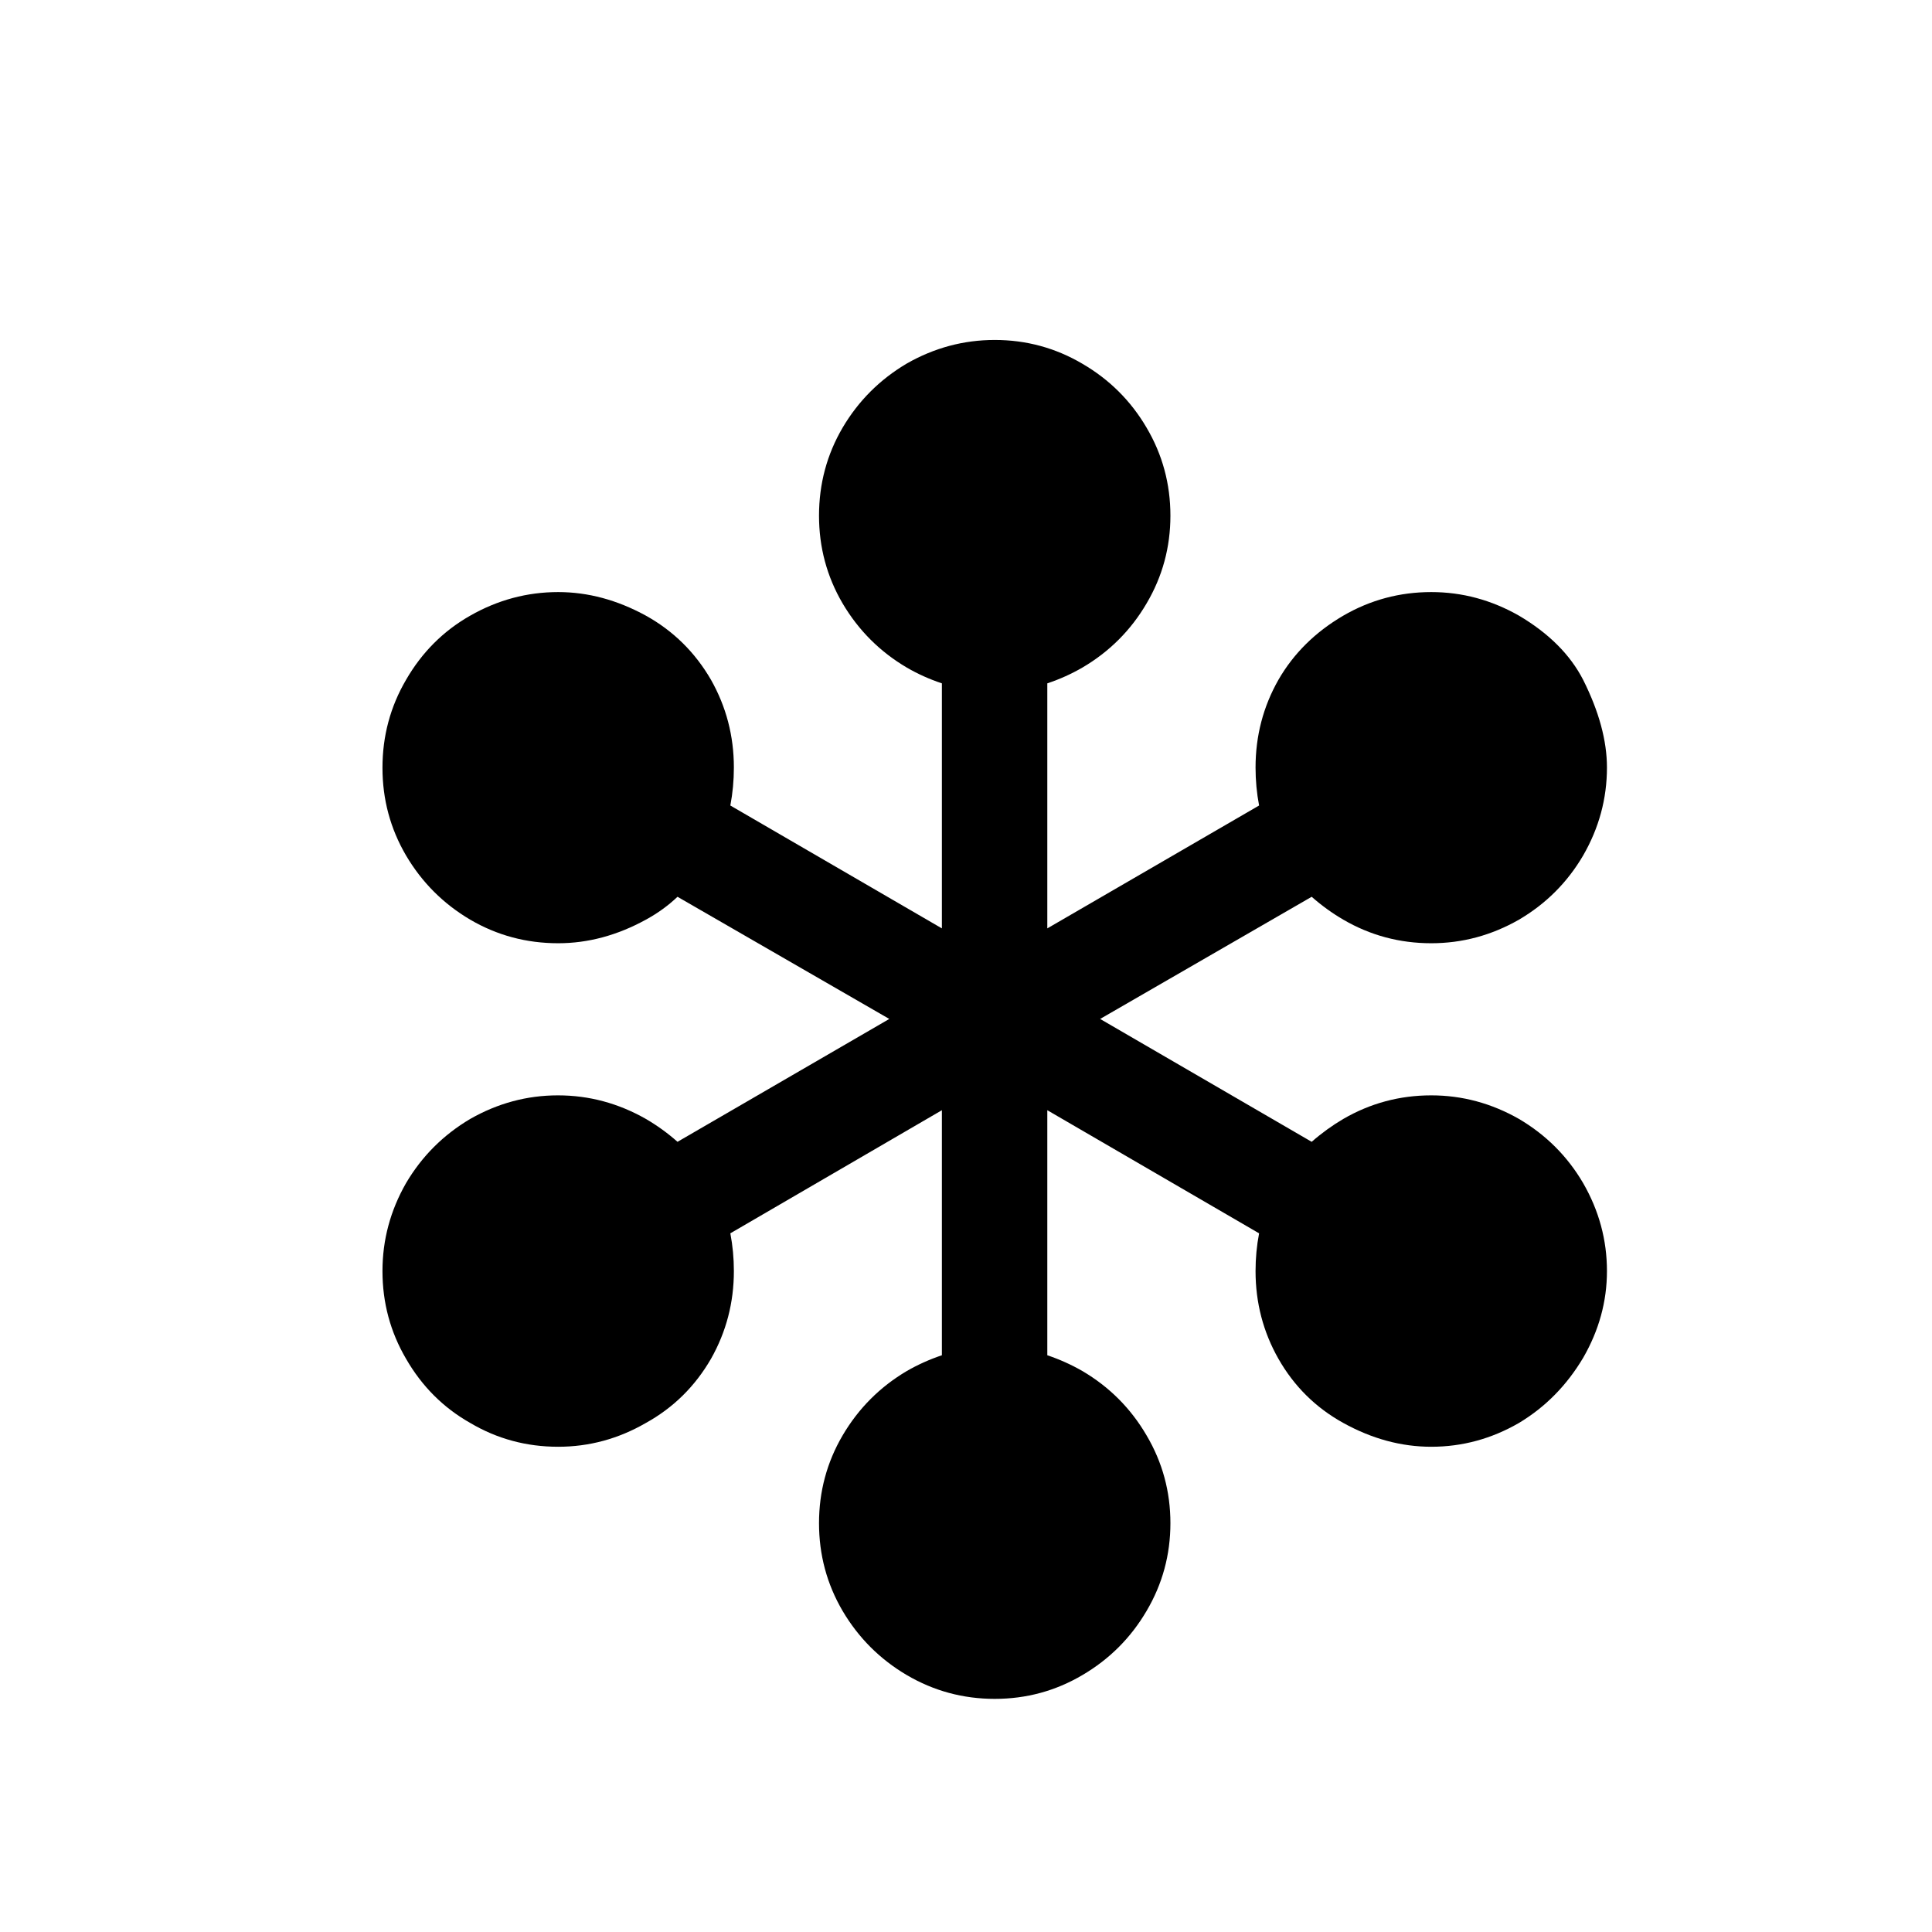
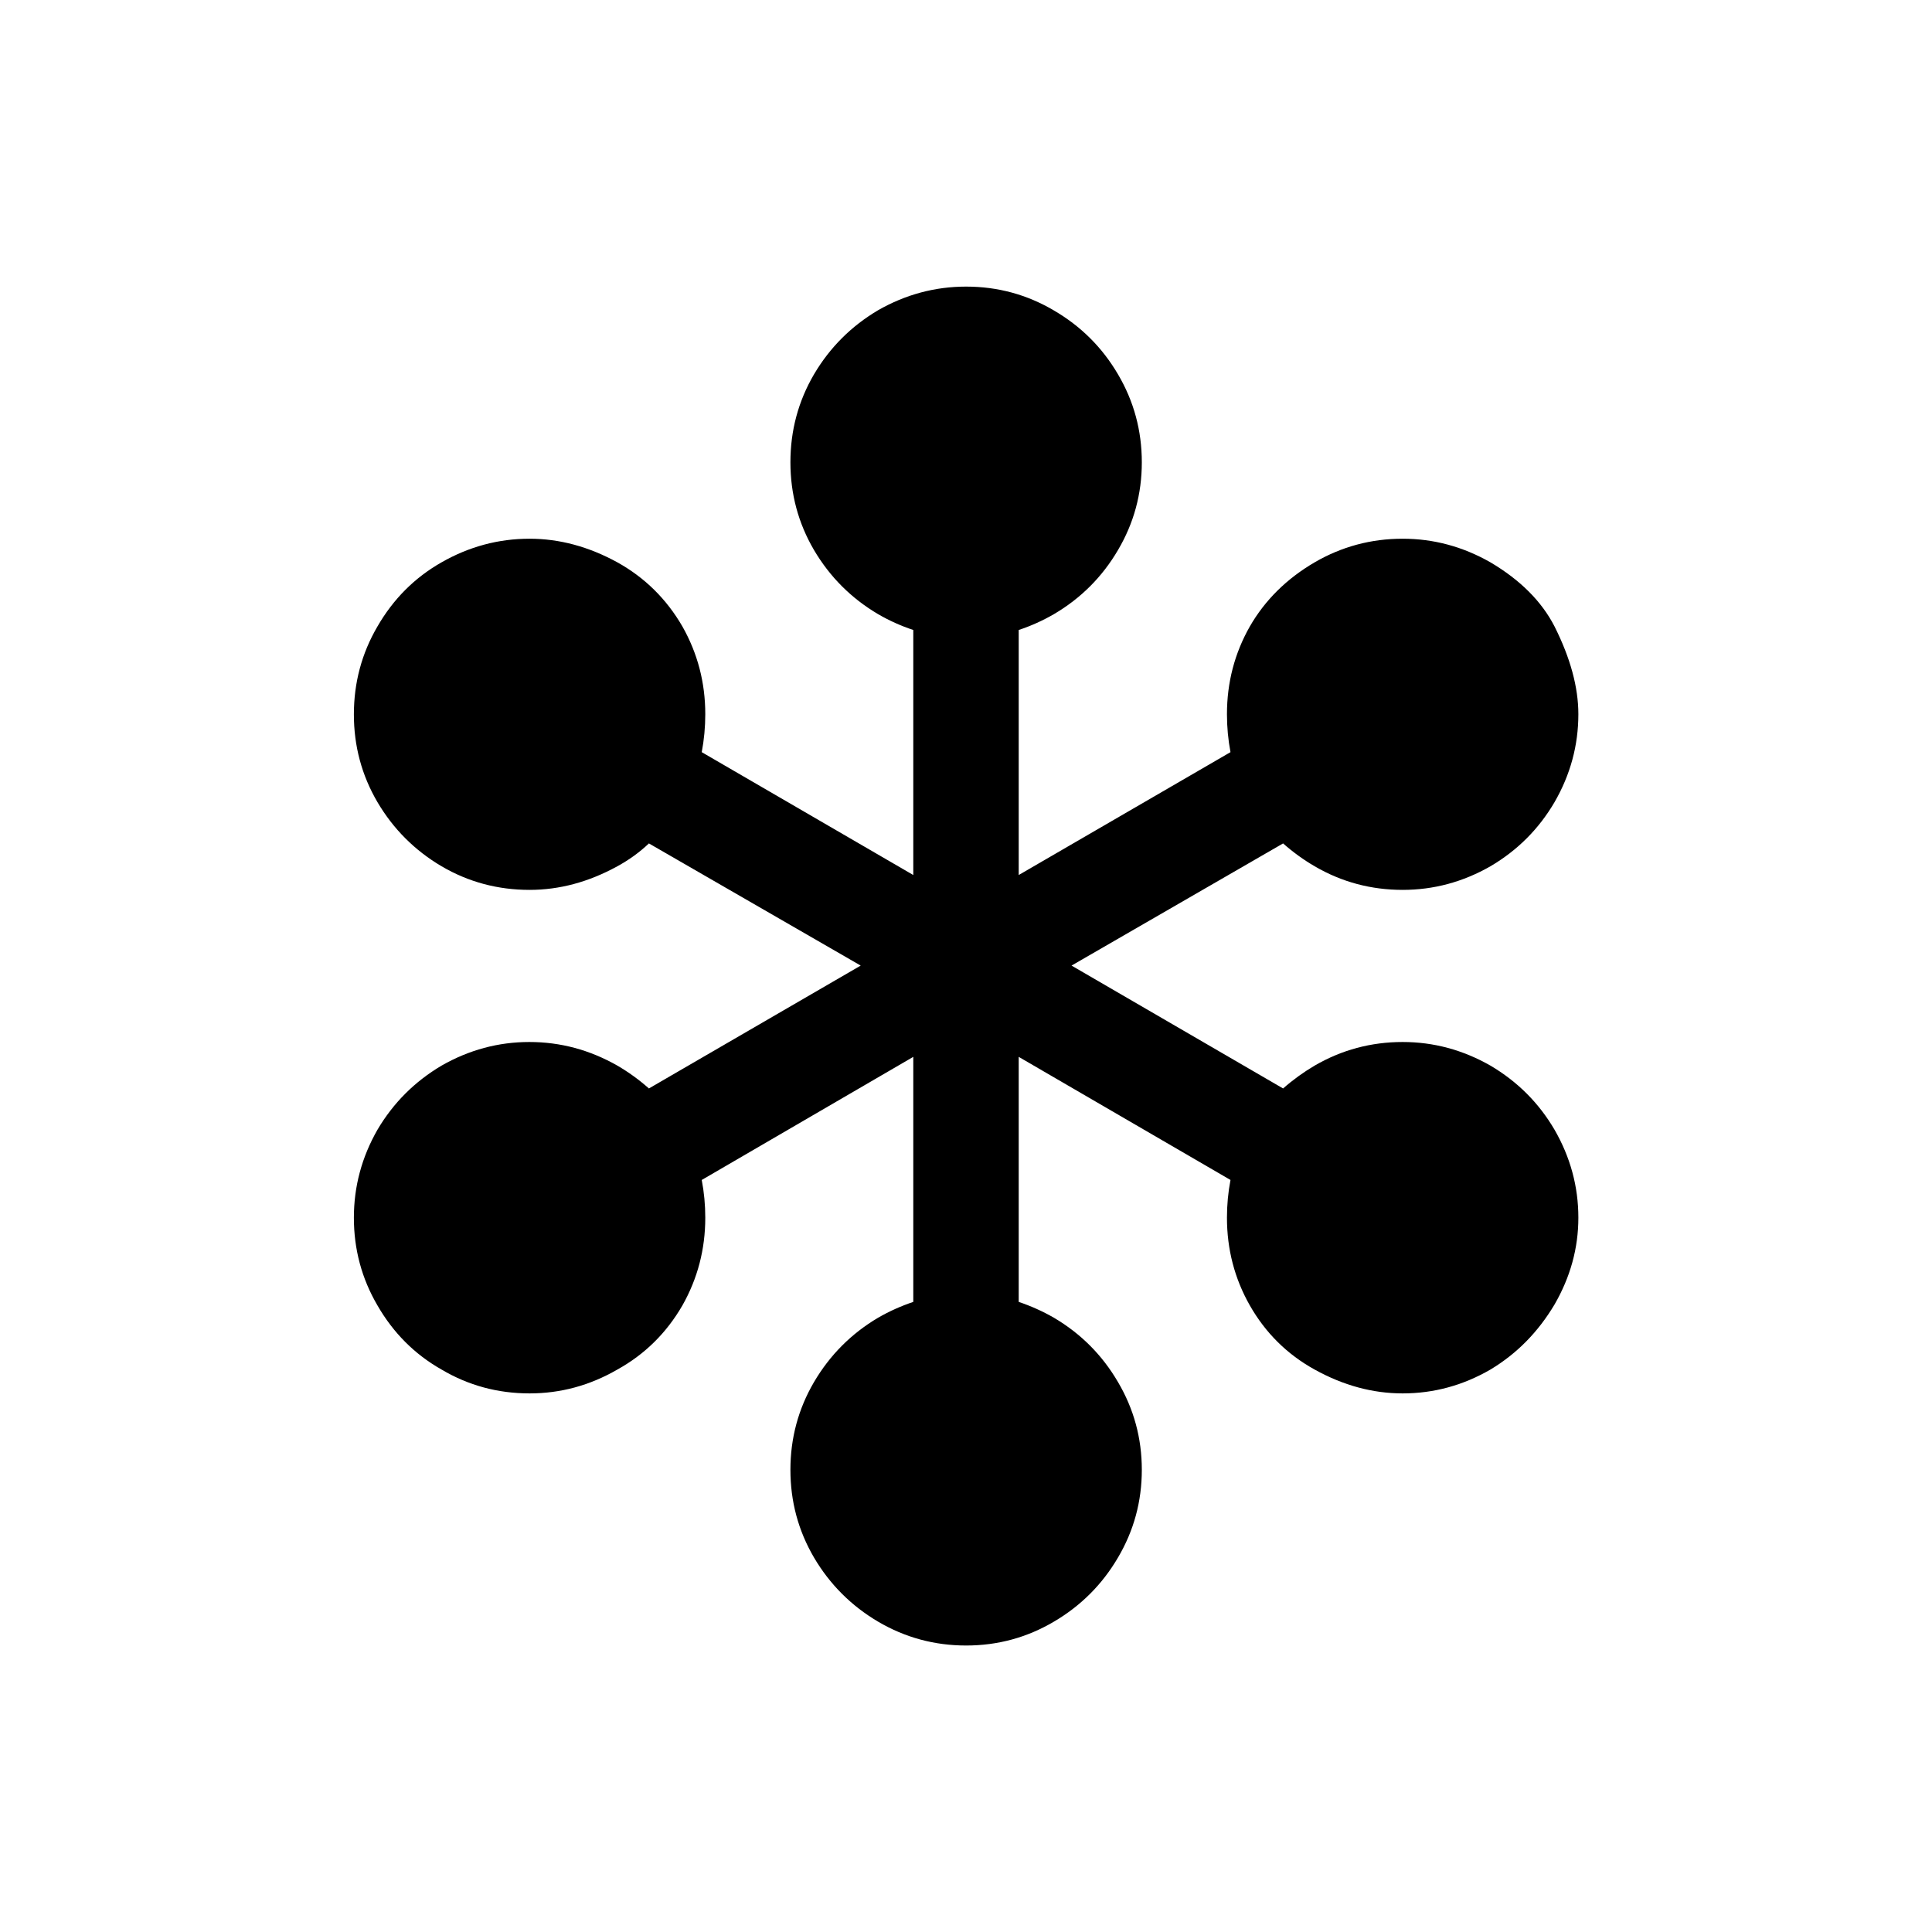
<svg xmlns="http://www.w3.org/2000/svg" xmlns:xlink="http://www.w3.org/1999/xlink" version="1.0" width="128" height="128" id="svg2">
  <defs id="defs5">
    <linearGradient id="linearGradient2816">
      <stop style="stop-color:#f07836;stop-opacity:1;" offset="0" id="stop2818" />
      <stop style="stop-color:white;stop-opacity:1" offset="1" id="stop2820" />
    </linearGradient>
    <linearGradient id="linearGradient2794">
      <stop style="stop-color:#545454;stop-opacity:1" offset="0" id="stop2796" />
      <stop style="stop-color:#545454;stop-opacity:1" offset="0.946" id="stop2804" />
      <stop style="stop-color:#c5c5c5;stop-opacity:0" offset="1" id="stop2798" />
    </linearGradient>
    <radialGradient xlink:href="#linearGradient2794" id="radialGradient3841" gradientUnits="userSpaceOnUse" gradientTransform="matrix(0.6963173,0,0,0.7364264,28.33299,17.54614)" cx="62.984" cy="65.016" fx="62.984" fy="65.016" r="54.18" />
    <linearGradient xlink:href="#linearGradient2816" id="linearGradient3843" gradientUnits="userSpaceOnUse" gradientTransform="matrix(0.6963173,0,0,0.7364264,28.97138,23.90669)" x1="31.5" y1="63" x2="31.5" y2="12" />
    <linearGradient xlink:href="#linearGradient2816" id="linearGradient3061" gradientUnits="userSpaceOnUse" gradientTransform="matrix(0.89419,0,0,0.50192,9.68787,-0.2957075)" x1="31.5" y1="63" x2="31.5" y2="12" />
    <radialGradient xlink:href="#linearGradient2794" id="radialGradient3065" gradientUnits="userSpaceOnUse" gradientTransform="matrix(1.057873,0,0,1.118138,-2.985313,-10.79573)" cx="62.984" cy="65.016" fx="62.984" fy="65.016" r="54.18" />
  </defs>
-   <text xml:space="preserve" style="font-style:normal;font-variant:normal;font-weight:normal;font-stretch:normal;font-size:119.181px;line-height:100%;font-family:'DejaVu Sans';-inkscape-font-specification:'DejaVu Sans, Normal';text-align:start;letter-spacing:0px;word-spacing:0px;writing-mode:lr-tb;text-anchor:start;fill:#000000;fill-opacity:1;stroke:none;stroke-width:1px;stroke-linecap:butt;stroke-linejoin:miter;stroke-opacity:1" x="15.964" y="110.977" id="text8077">
-     <tspan id="tspan8083" x="15.964" y="110.977">❇</tspan>
+   <text xml:space="preserve" style="font-style:normal;font-variant:normal;font-weight:normal;font-stretch:normal;line-height:0%;font-family:'DejaVu Sans';-inkscape-font-specification:'DejaVu Sans, Normal';text-align:start;letter-spacing:0px;word-spacing:0px;writing-mode:lr-tb;text-anchor:start;fill:#000000;fill-opacity:1;stroke:none;stroke-width:1px;stroke-linecap:butt;stroke-linejoin:miter;stroke-opacity:1" x="14.07" y="107.442" id="text8077">
+     <tspan id="tspan8083" x="14.07" y="107.442" style="font-size:119.181px;line-height:1">❇</tspan>
  </text>
</svg>
